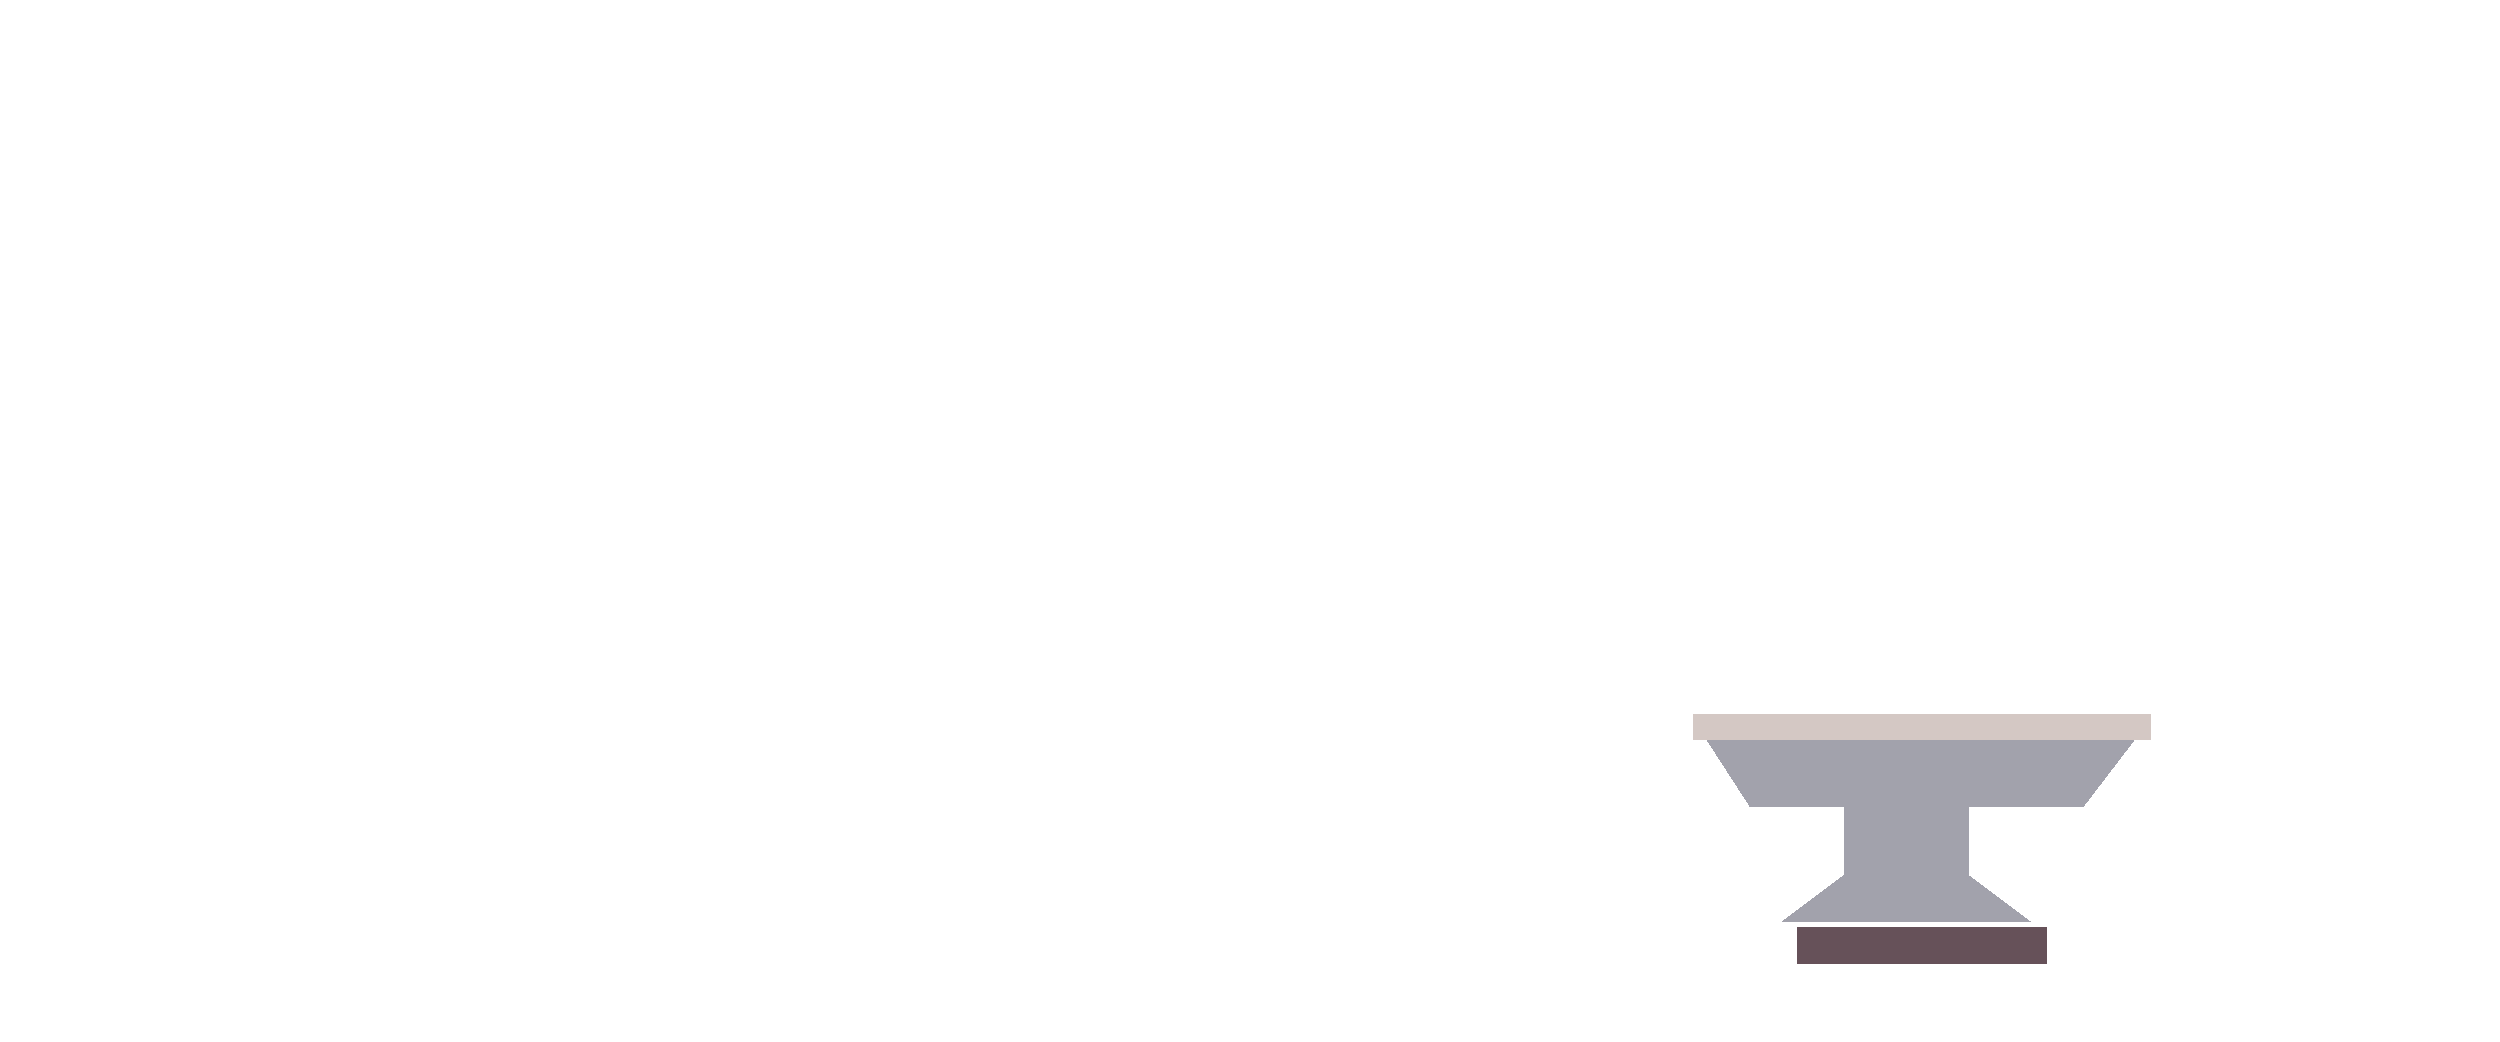
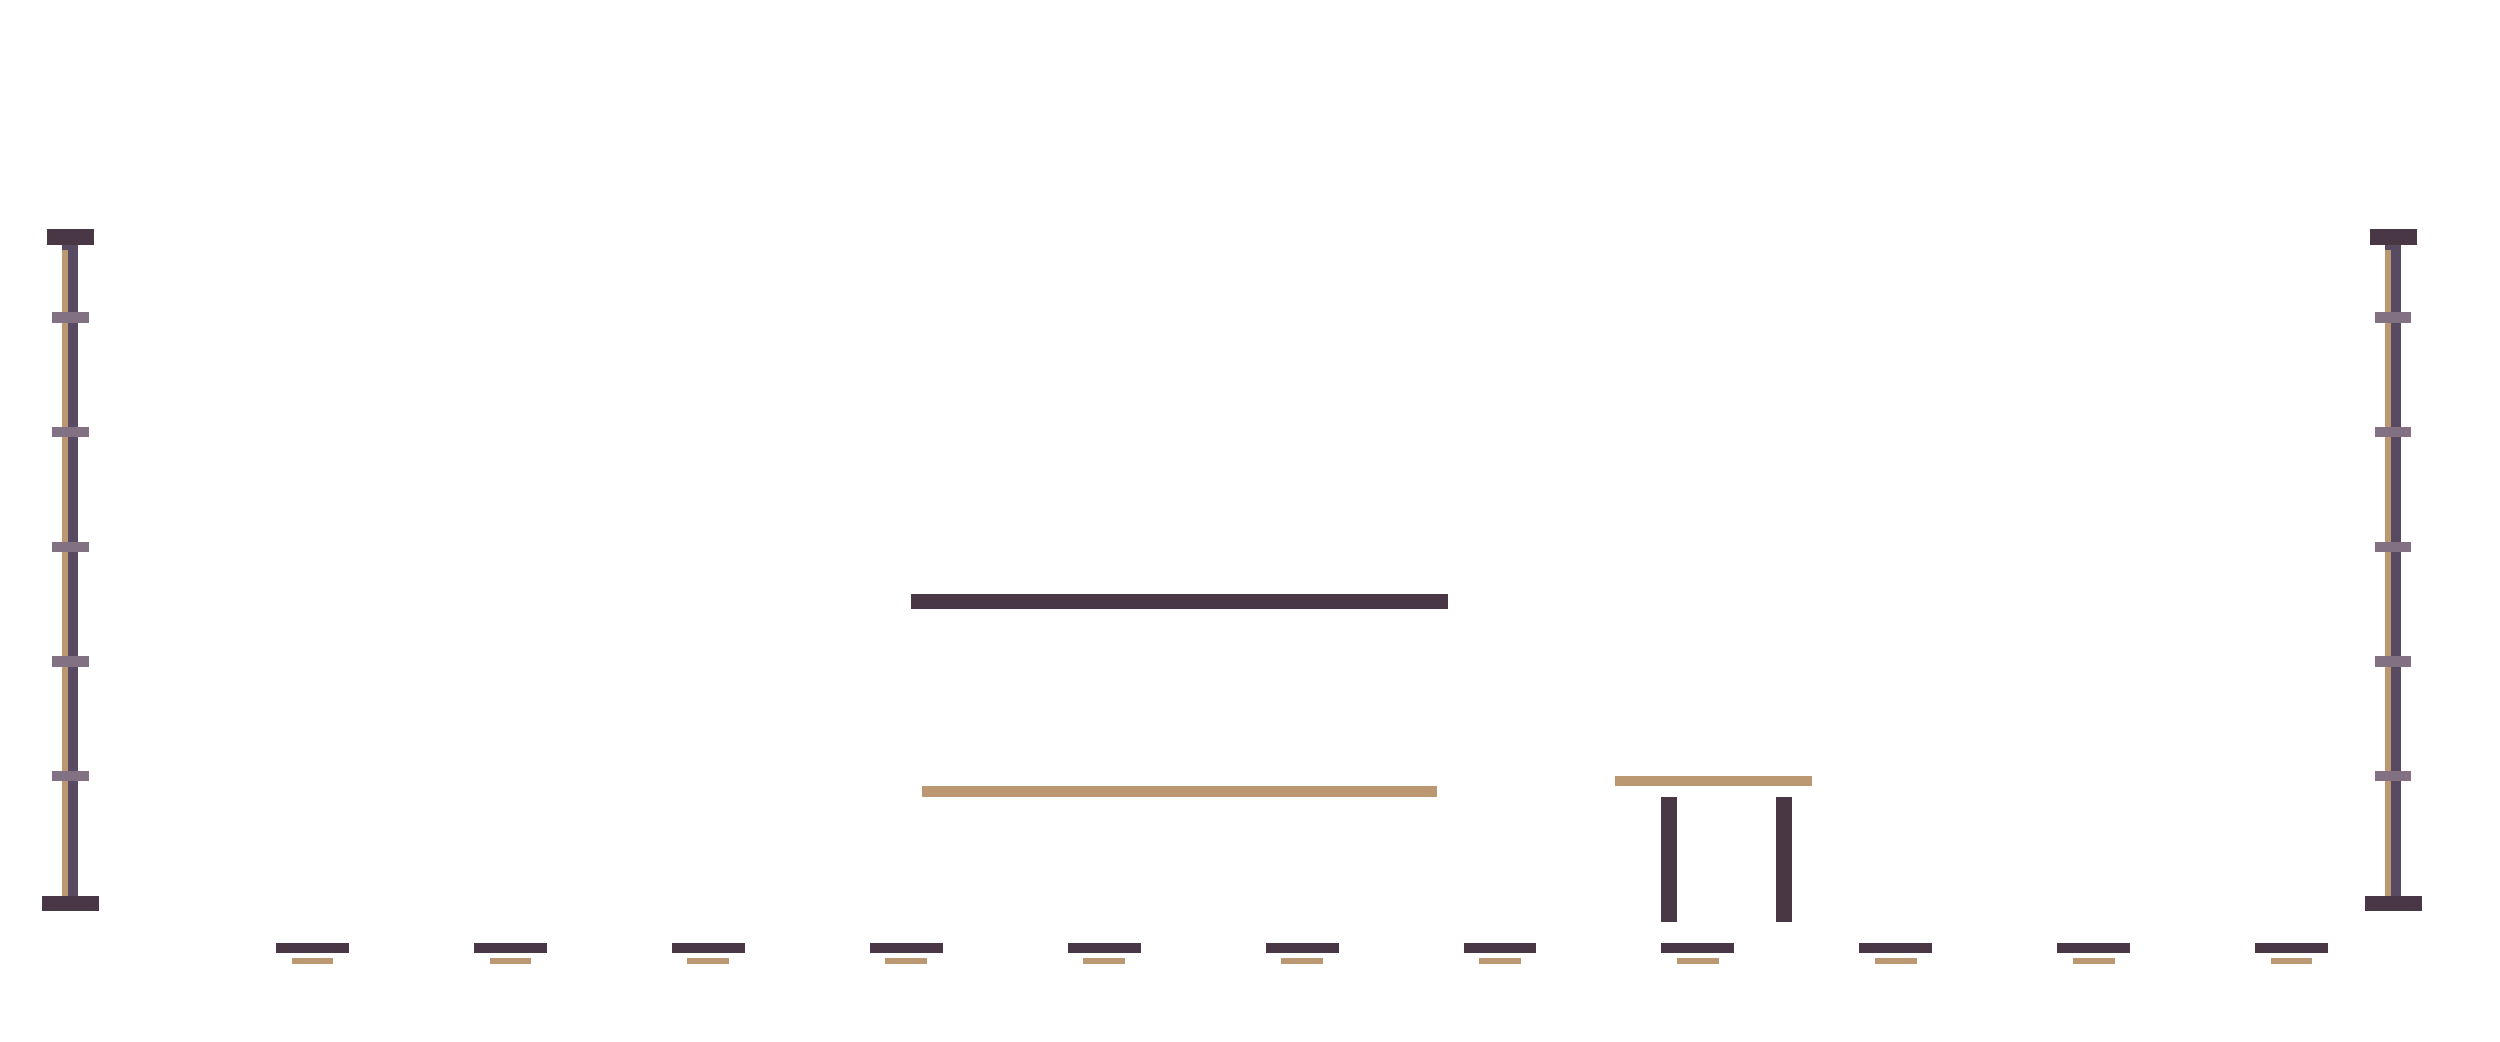
- <svg xmlns="http://www.w3.org/2000/svg" width="480" height="200" viewBox="0 0 480 200" shape-rendering="crispEdges">
-   <path d="M325 138h88l-13 17h-22v13l12 9h-48l12-9v-13h-18z" fill="#a2a2ac" />
-   <rect x="325" y="137" width="88" height="5" fill="#d4c8c4" />
-   <rect x="345" y="178" width="48" height="7" fill="#665159" />
+ <svg xmlns="http://www.w3.org/2000/svg" viewBox="0 0 480 200" shape-rendering="crispEdges">
+   <rect x="12" y="45" width="3" height="128" fill="#584b61" />
+   <rect x="12" y="48" width="1" height="125" fill="#bc9872" />
+   <rect x="9" y="44" width="9" height="3" fill="#493746" />
+   <rect x="8" y="172" width="11" height="3" fill="#493746" />
+   <rect x="10" y="60" width="7" height="2" fill="#827083" />
+   <rect x="10" y="82" width="7" height="2" fill="#827083" />
+   <rect x="10" y="104" width="7" height="2" fill="#827083" />
+   <rect x="10" y="126" width="7" height="2" fill="#827083" />
+   <rect x="10" y="148" width="7" height="2" fill="#827083" />
+   <rect x="458" y="45" width="3" height="128" fill="#584b61" />
+   <rect x="458" y="48" width="1" height="125" fill="#bc9872" />
+   <rect x="455" y="44" width="9" height="3" fill="#493746" />
+   <rect x="454" y="172" width="11" height="3" fill="#493746" />
+   <rect x="456" y="60" width="7" height="2" fill="#827083" />
+   <rect x="456" y="82" width="7" height="2" fill="#827083" />
+   <rect x="456" y="104" width="7" height="2" fill="#827083" />
+   <rect x="456" y="126" width="7" height="2" fill="#827083" />
+   <rect x="456" y="148" width="7" height="2" fill="#827083" />
+   <rect x="53" y="181" width="14" height="2" fill="#493746" />
+   <rect x="56" y="184" width="8" height="1" fill="#bc9872" />
+   <rect x="91" y="181" width="14" height="2" fill="#493746" />
+   <rect x="94" y="184" width="8" height="1" fill="#bc9872" />
+   <rect x="129" y="181" width="14" height="2" fill="#493746" />
+   <rect x="132" y="184" width="8" height="1" fill="#bc9872" />
+   <rect x="167" y="181" width="14" height="2" fill="#493746" />
+   <rect x="170" y="184" width="8" height="1" fill="#bc9872" />
+   <rect x="205" y="181" width="14" height="2" fill="#493746" />
+   <rect x="208" y="184" width="8" height="1" fill="#bc9872" />
+   <rect x="243" y="181" width="14" height="2" fill="#493746" />
+   <rect x="246" y="184" width="8" height="1" fill="#bc9872" />
+   <rect x="281" y="181" width="14" height="2" fill="#493746" />
+   <rect x="284" y="184" width="8" height="1" fill="#bc9872" />
+   <rect x="319" y="181" width="14" height="2" fill="#493746" />
+   <rect x="322" y="184" width="8" height="1" fill="#bc9872" />
+   <rect x="357" y="181" width="14" height="2" fill="#493746" />
+   <rect x="360" y="184" width="8" height="1" fill="#bc9872" />
+   <rect x="395" y="181" width="14" height="2" fill="#493746" />
+   <rect x="398" y="184" width="8" height="1" fill="#bc9872" />
+   <rect x="433" y="181" width="14" height="2" fill="#493746" />
+   <rect x="436" y="184" width="8" height="1" fill="#bc9872" />
+   <rect x="175" y="114" width="103" height="3" fill="#493746" />
+   <rect x="177" y="151" width="99" height="2" fill="#bc9872" />
+   <rect x="310" y="149" width="38" height="2" fill="#bc9872" />
+   <rect x="319" y="153" width="3" height="24" fill="#493746" />
+   <rect x="341" y="153" width="3" height="24" fill="#493746" />
</svg>
